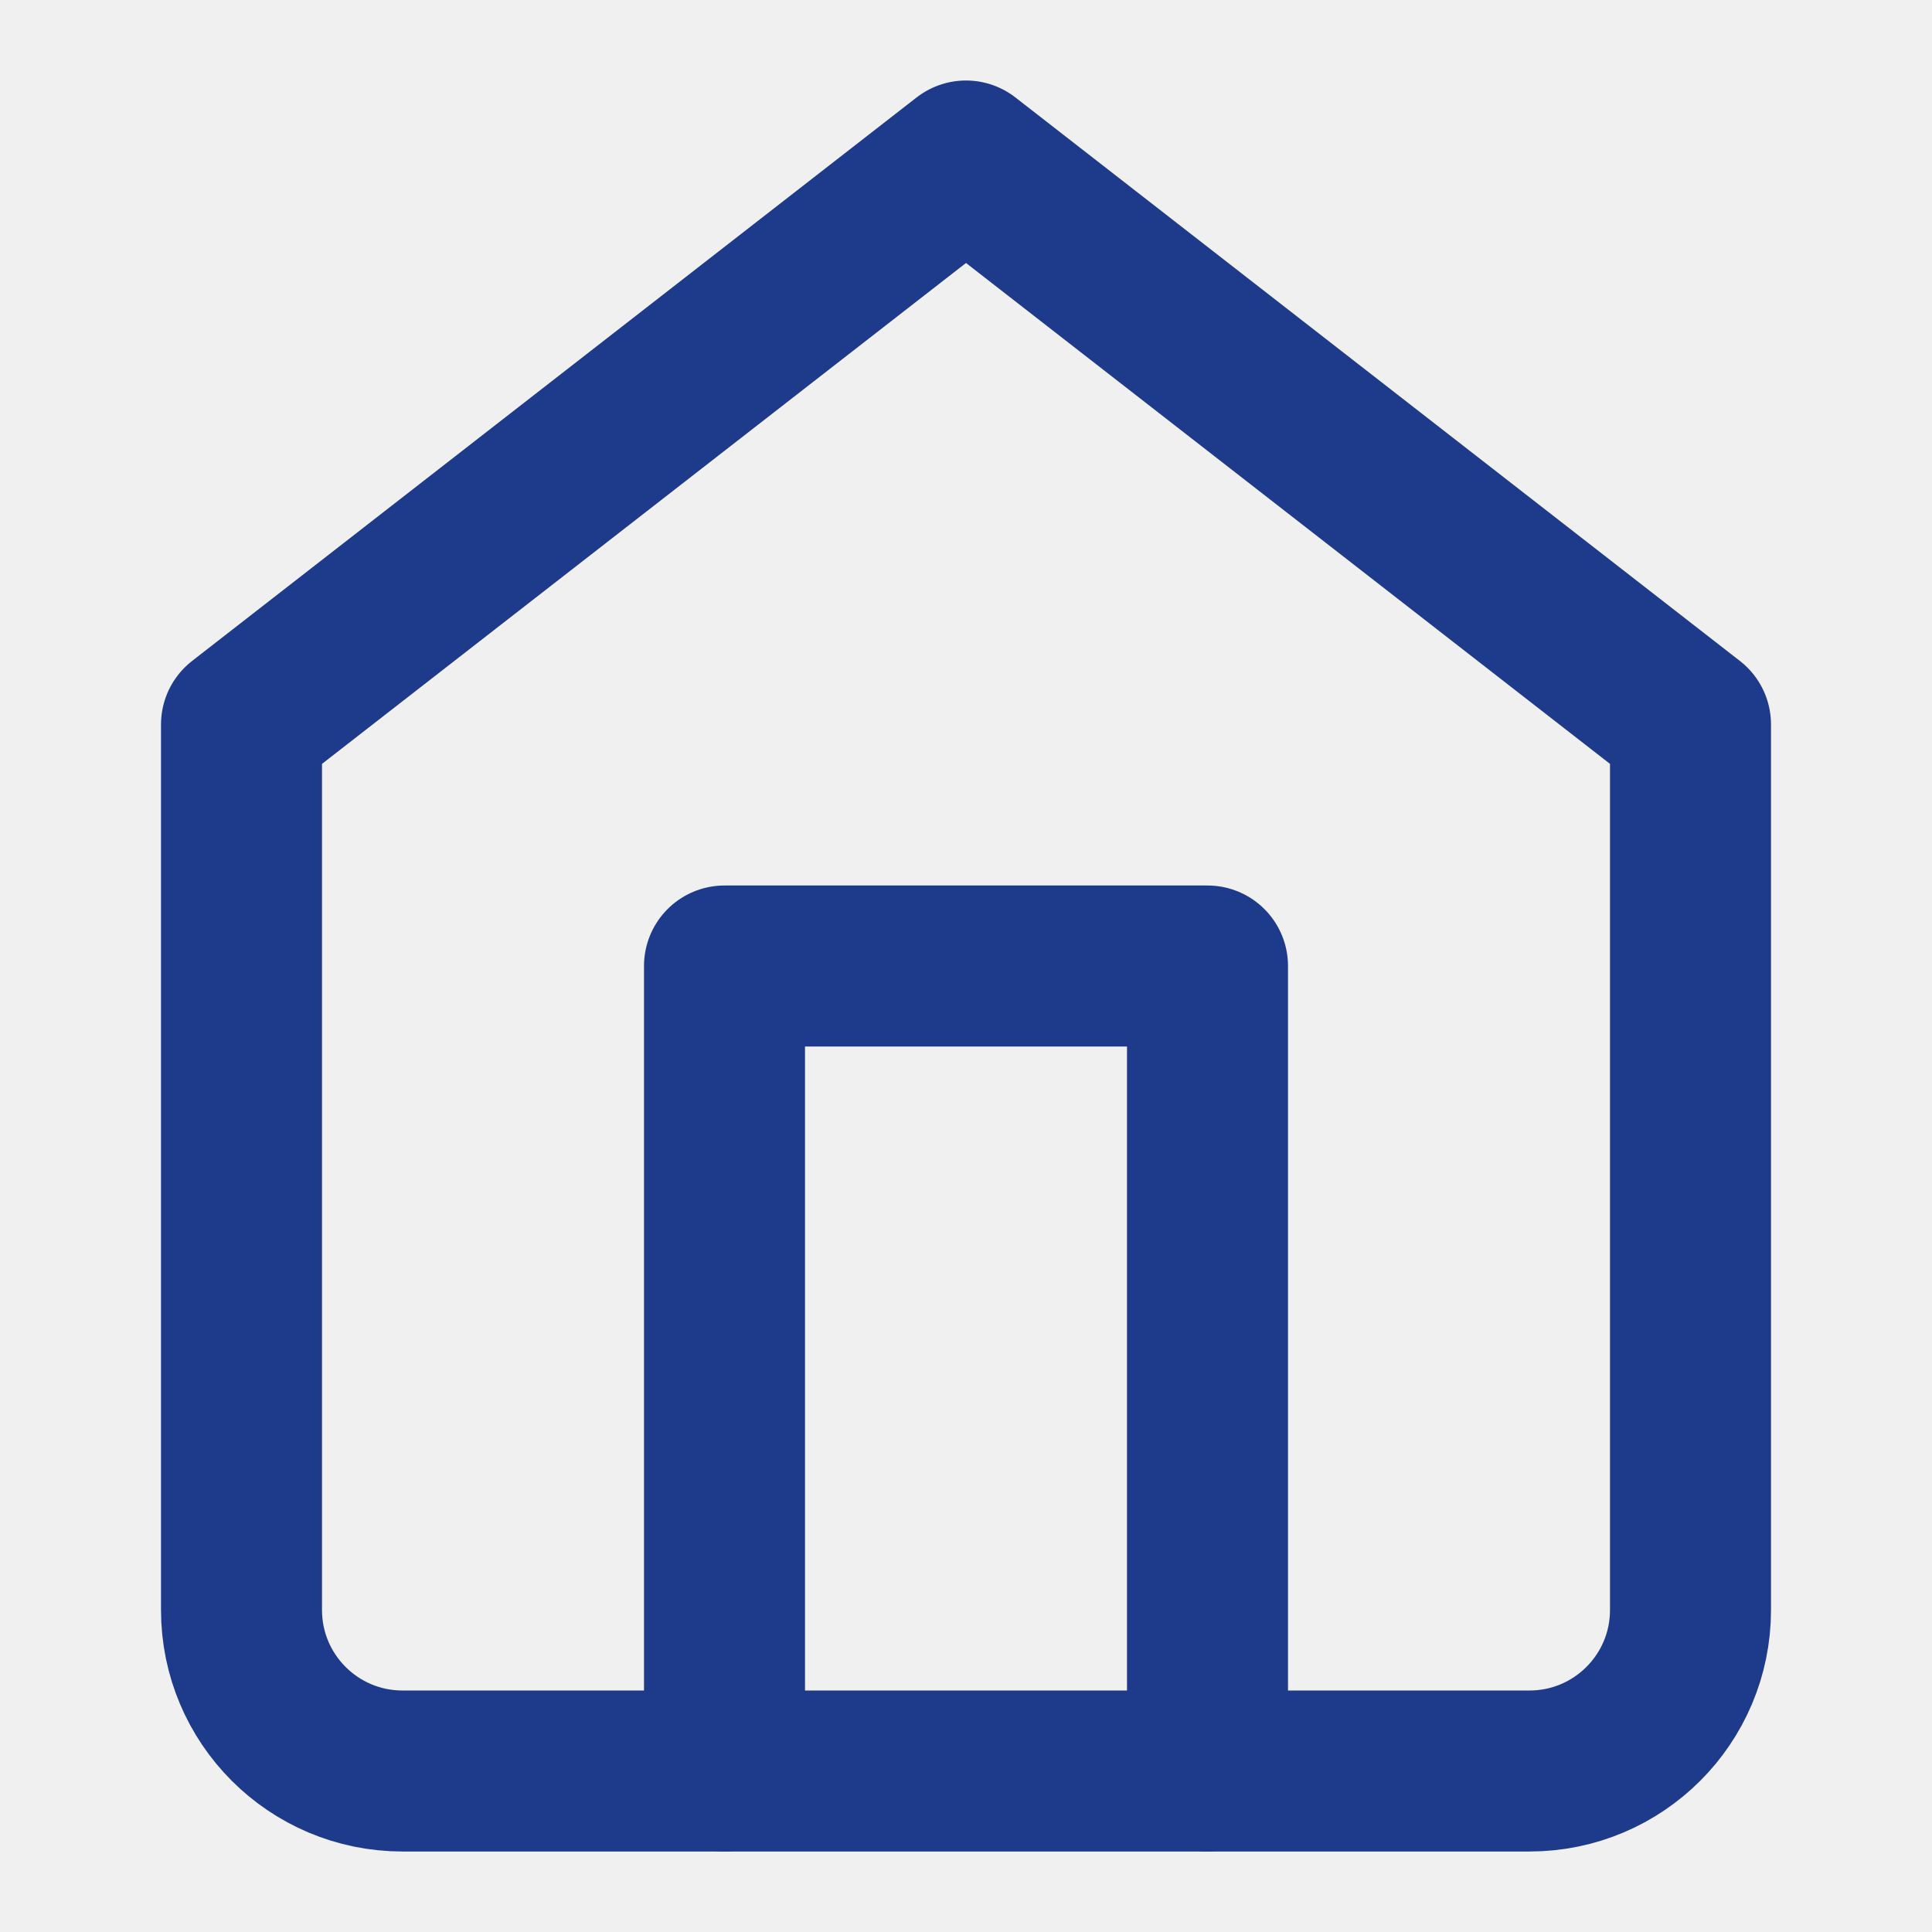
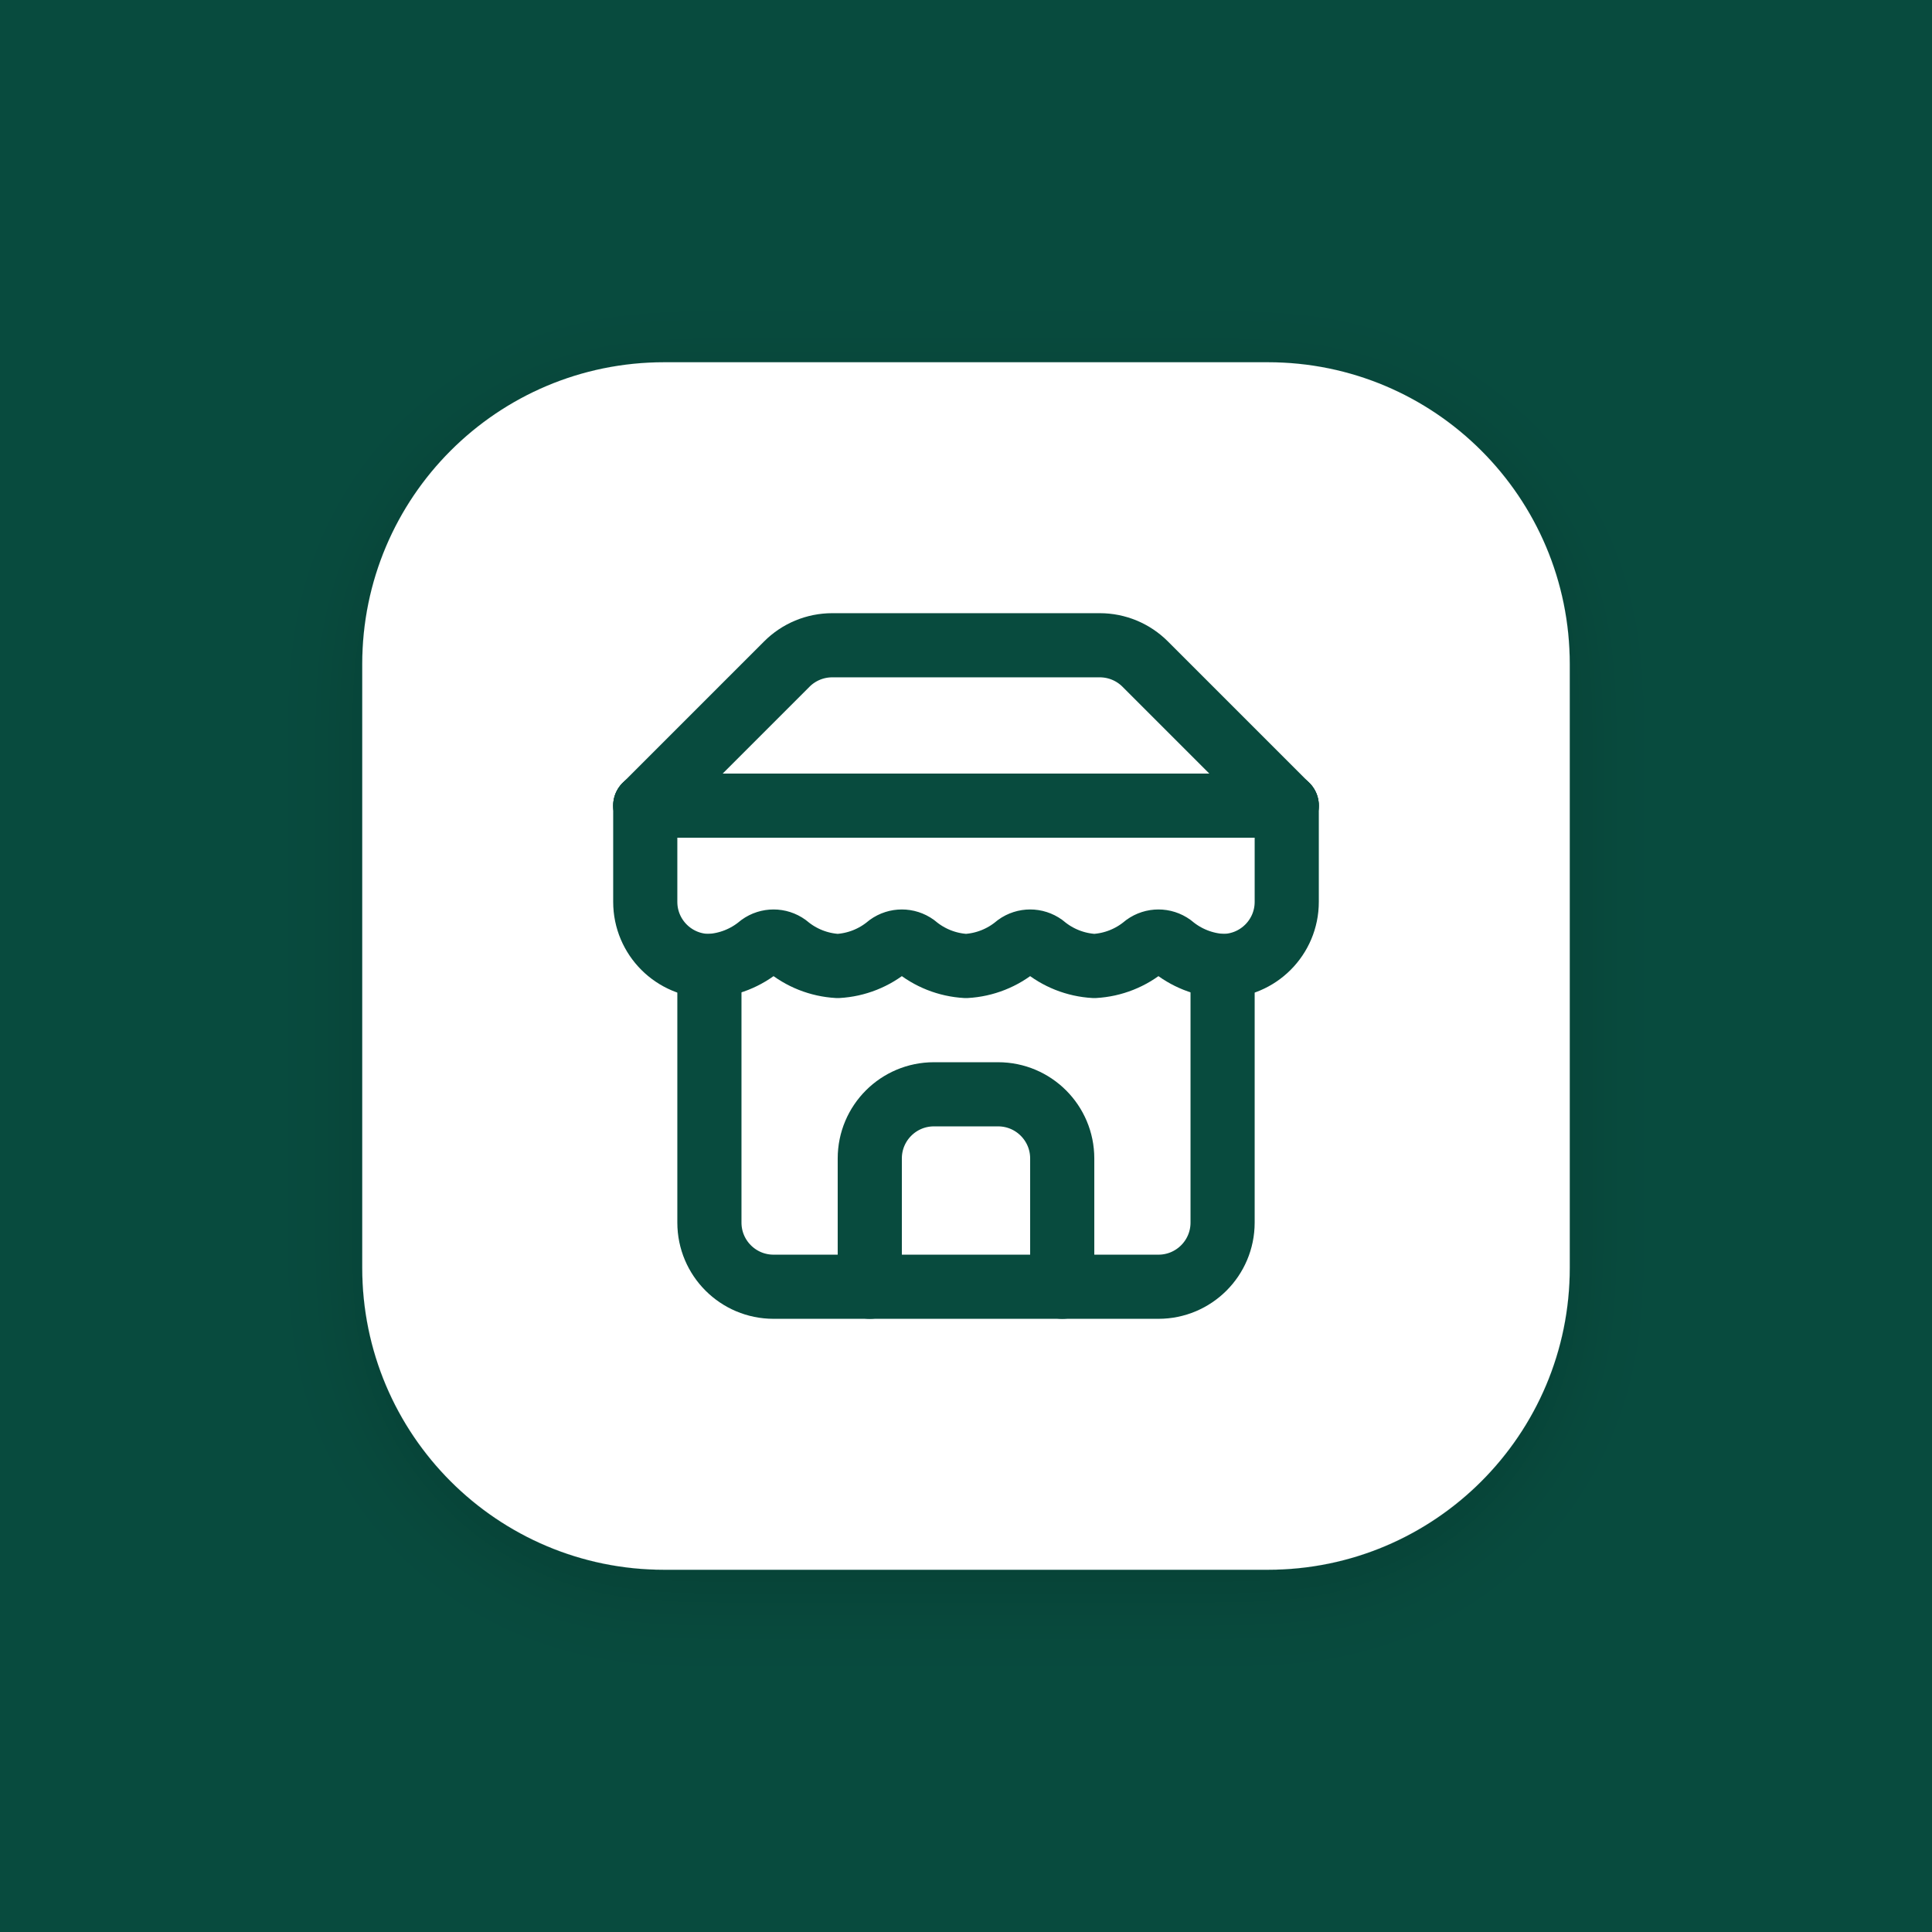
- <svg xmlns="http://www.w3.org/2000/svg" viewBox="0 0 24 24" fill="none" stroke="#1e3a8a" stroke-width="2" stroke-linecap="round" stroke-linejoin="round">
-   <path d="M3 9l9-7 9 7v11a2 2 0 0 1-2 2H5a2 2 0 0 1-2-2z" />
-   <polyline points="9 22 9 12 15 12 15 22" />
+ <svg xmlns="http://www.w3.org/2000/svg" viewBox="0 0 512 512" width="512" height="512">
+   <defs>
+     <filter id="shadow" x="-10%" y="-10%" width="120%" height="120%">
+       <feDropShadow dx="0" dy="6" stdDeviation="12" flood-color="#000000" flood-opacity="0.15" />
+     </filter>
+   </defs>
+   <rect width="512" height="512" fill="#084b3e" />
+   <rect x="96" y="96" width="320" height="320" rx="80" fill="#ffffff" filter="url(#shadow)" />
+   <g transform="translate(154, 154) scale(8.5)" stroke="#084b3e" stroke-width="2" fill="none" stroke-linecap="round" stroke-linejoin="round">
+     <path d="m2 7 4.41-4.41A2 2 0 0 1 7.83 2h8.34a2 2 0 0 1 1.42.59L22 7" />
+     <path d="M4 12v8a2 2 0 0 0 2 2h12a2 2 0 0 0 2-2v-8" />
+     <path d="M15 22v-4a2 2 0 0 0-2-2h-2a2 2 0 0 0-2 2v4" />
+     <path d="M2 7h20" />
+     <path d="M22 7v3a2 2 0 0 1-2 2v0a2.7 2.7 0 0 1-1.59-.63.7.7 0 0 0-.82 0A2.7 2.7 0 0 1 16 12a2.7 2.7 0 0 1-1.59-.63.7.7 0 0 0-.82 0A2.7 2.7 0 0 1 12 12a2.7 2.7 0 0 1-1.59-.63.7.7 0 0 0-.82 0A2.7 2.7 0 0 1 8 12a2.7 2.7 0 0 1-1.59-.63.7.7 0 0 0-.82 0A2.7 2.7 0 0 1 4 12v0a2 2 0 0 1-2-2V7" />
+   </g>
</svg>
